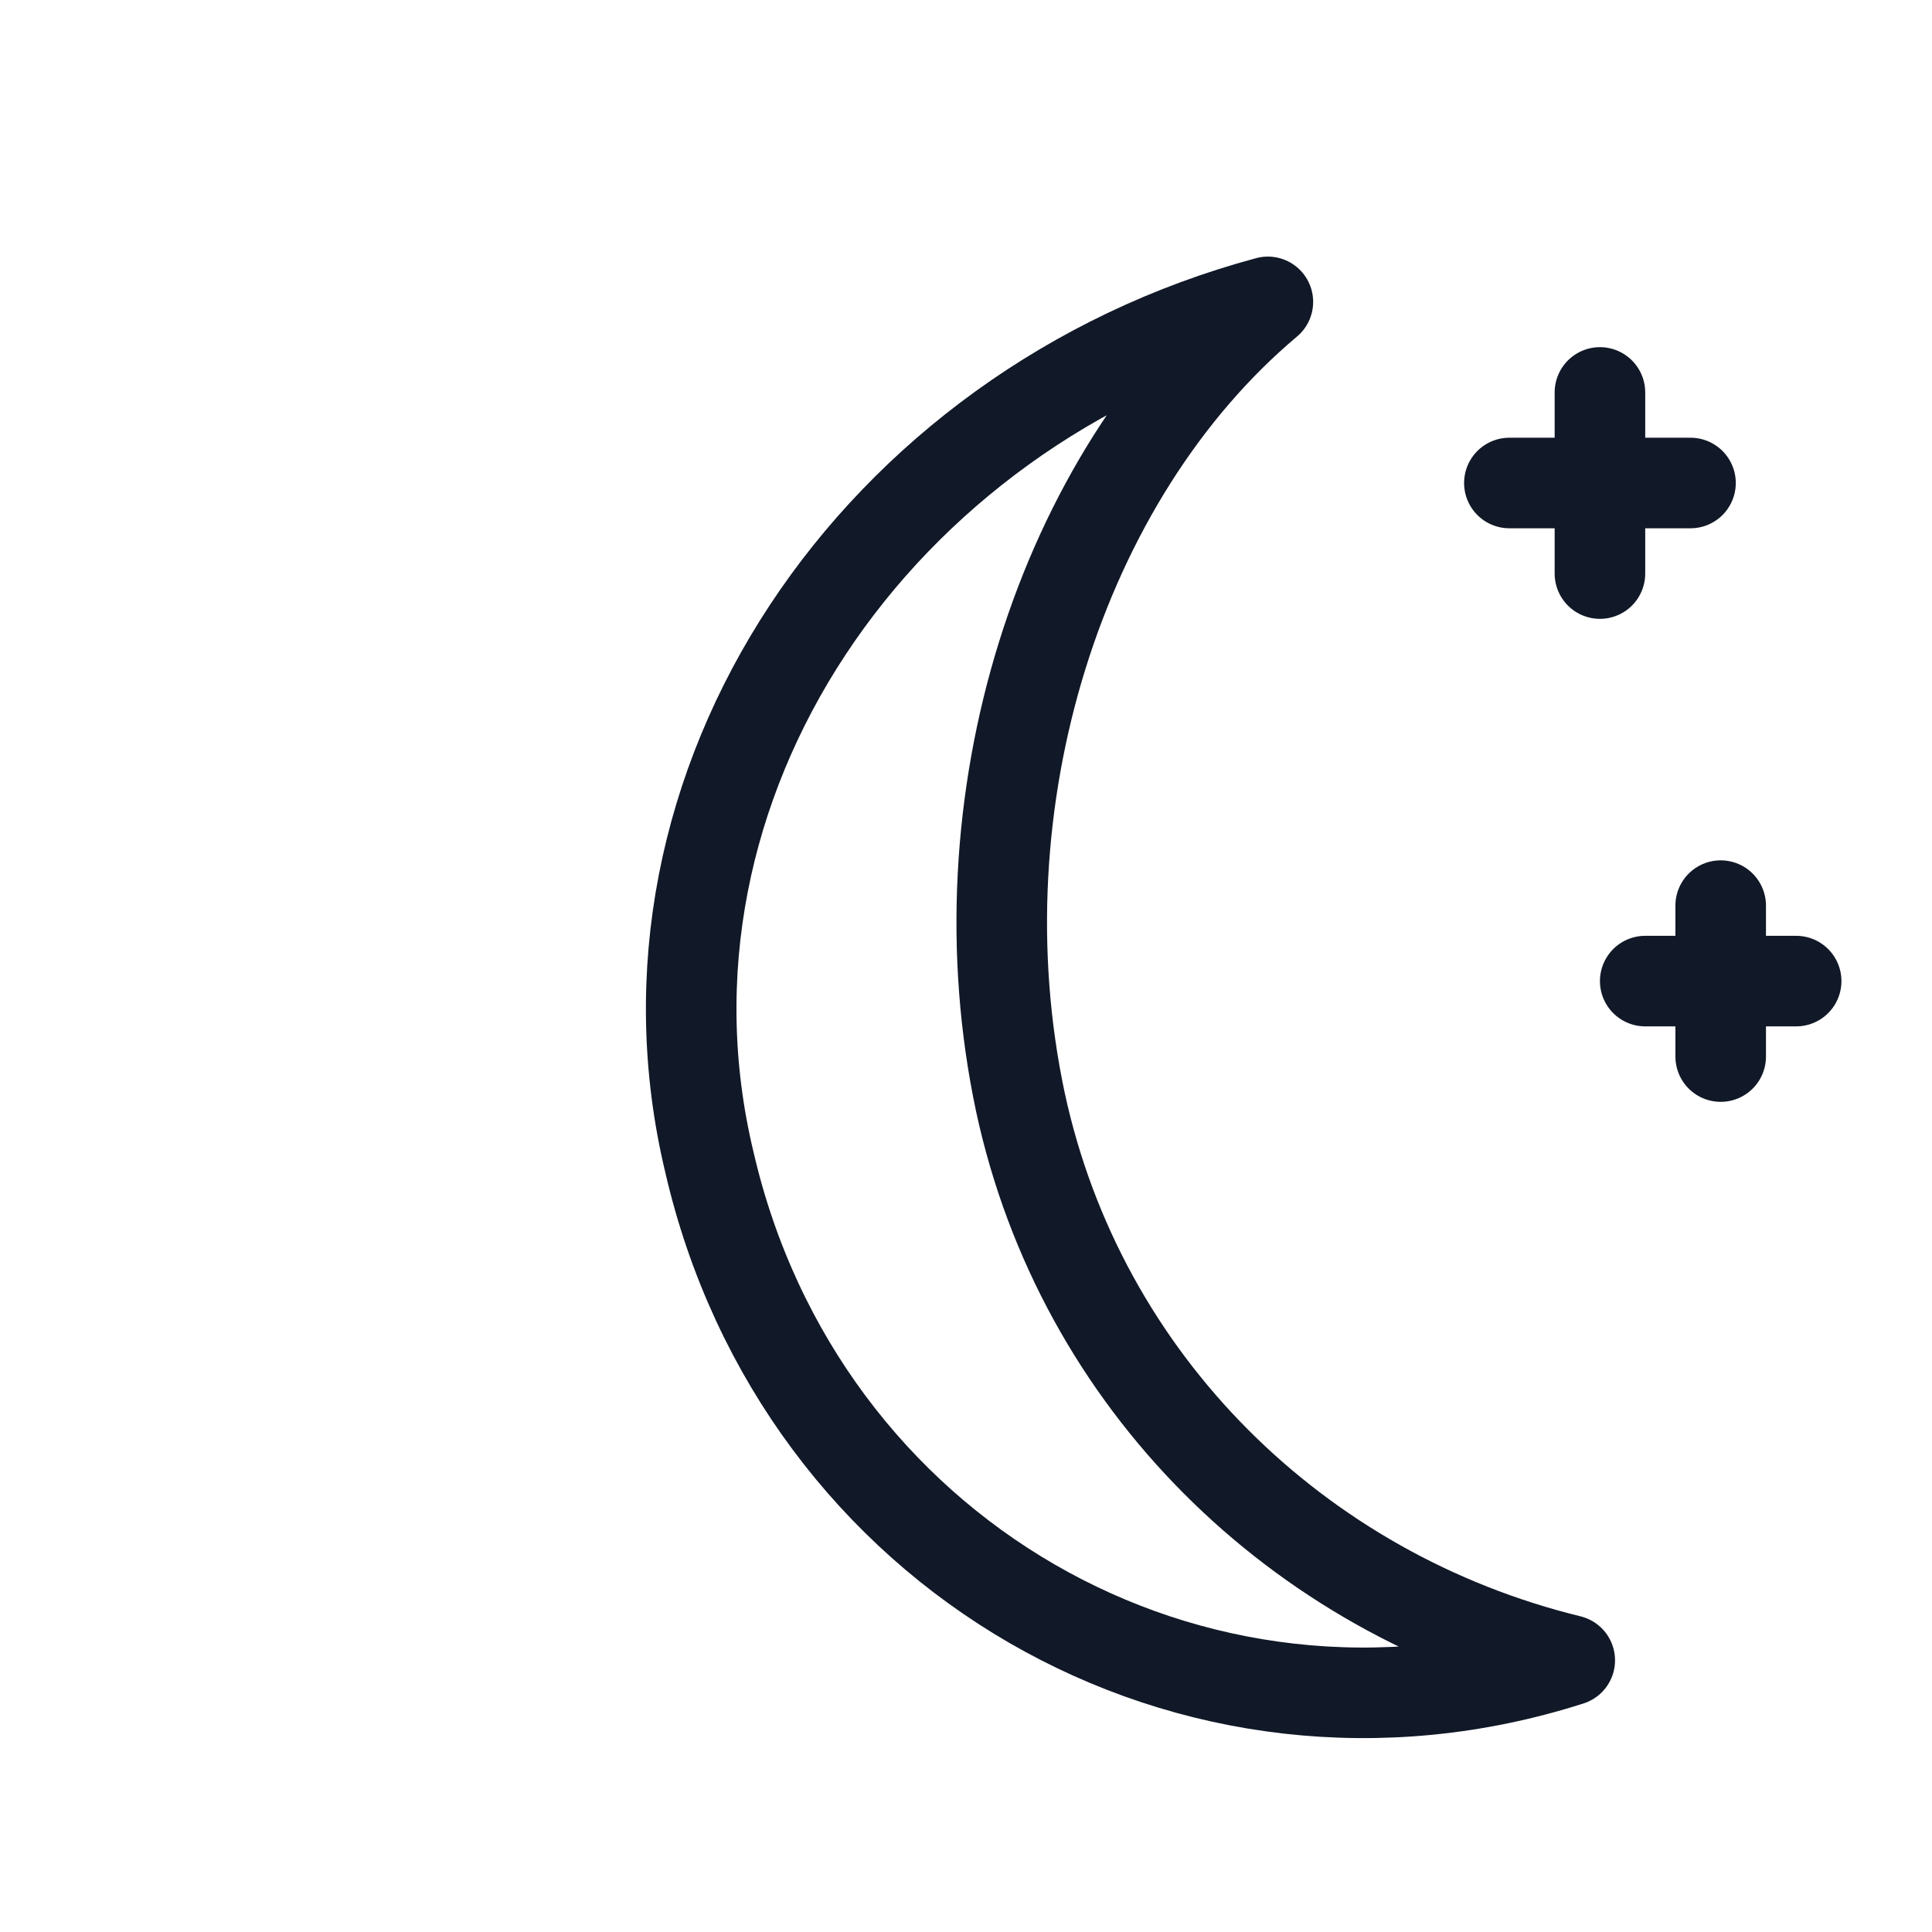
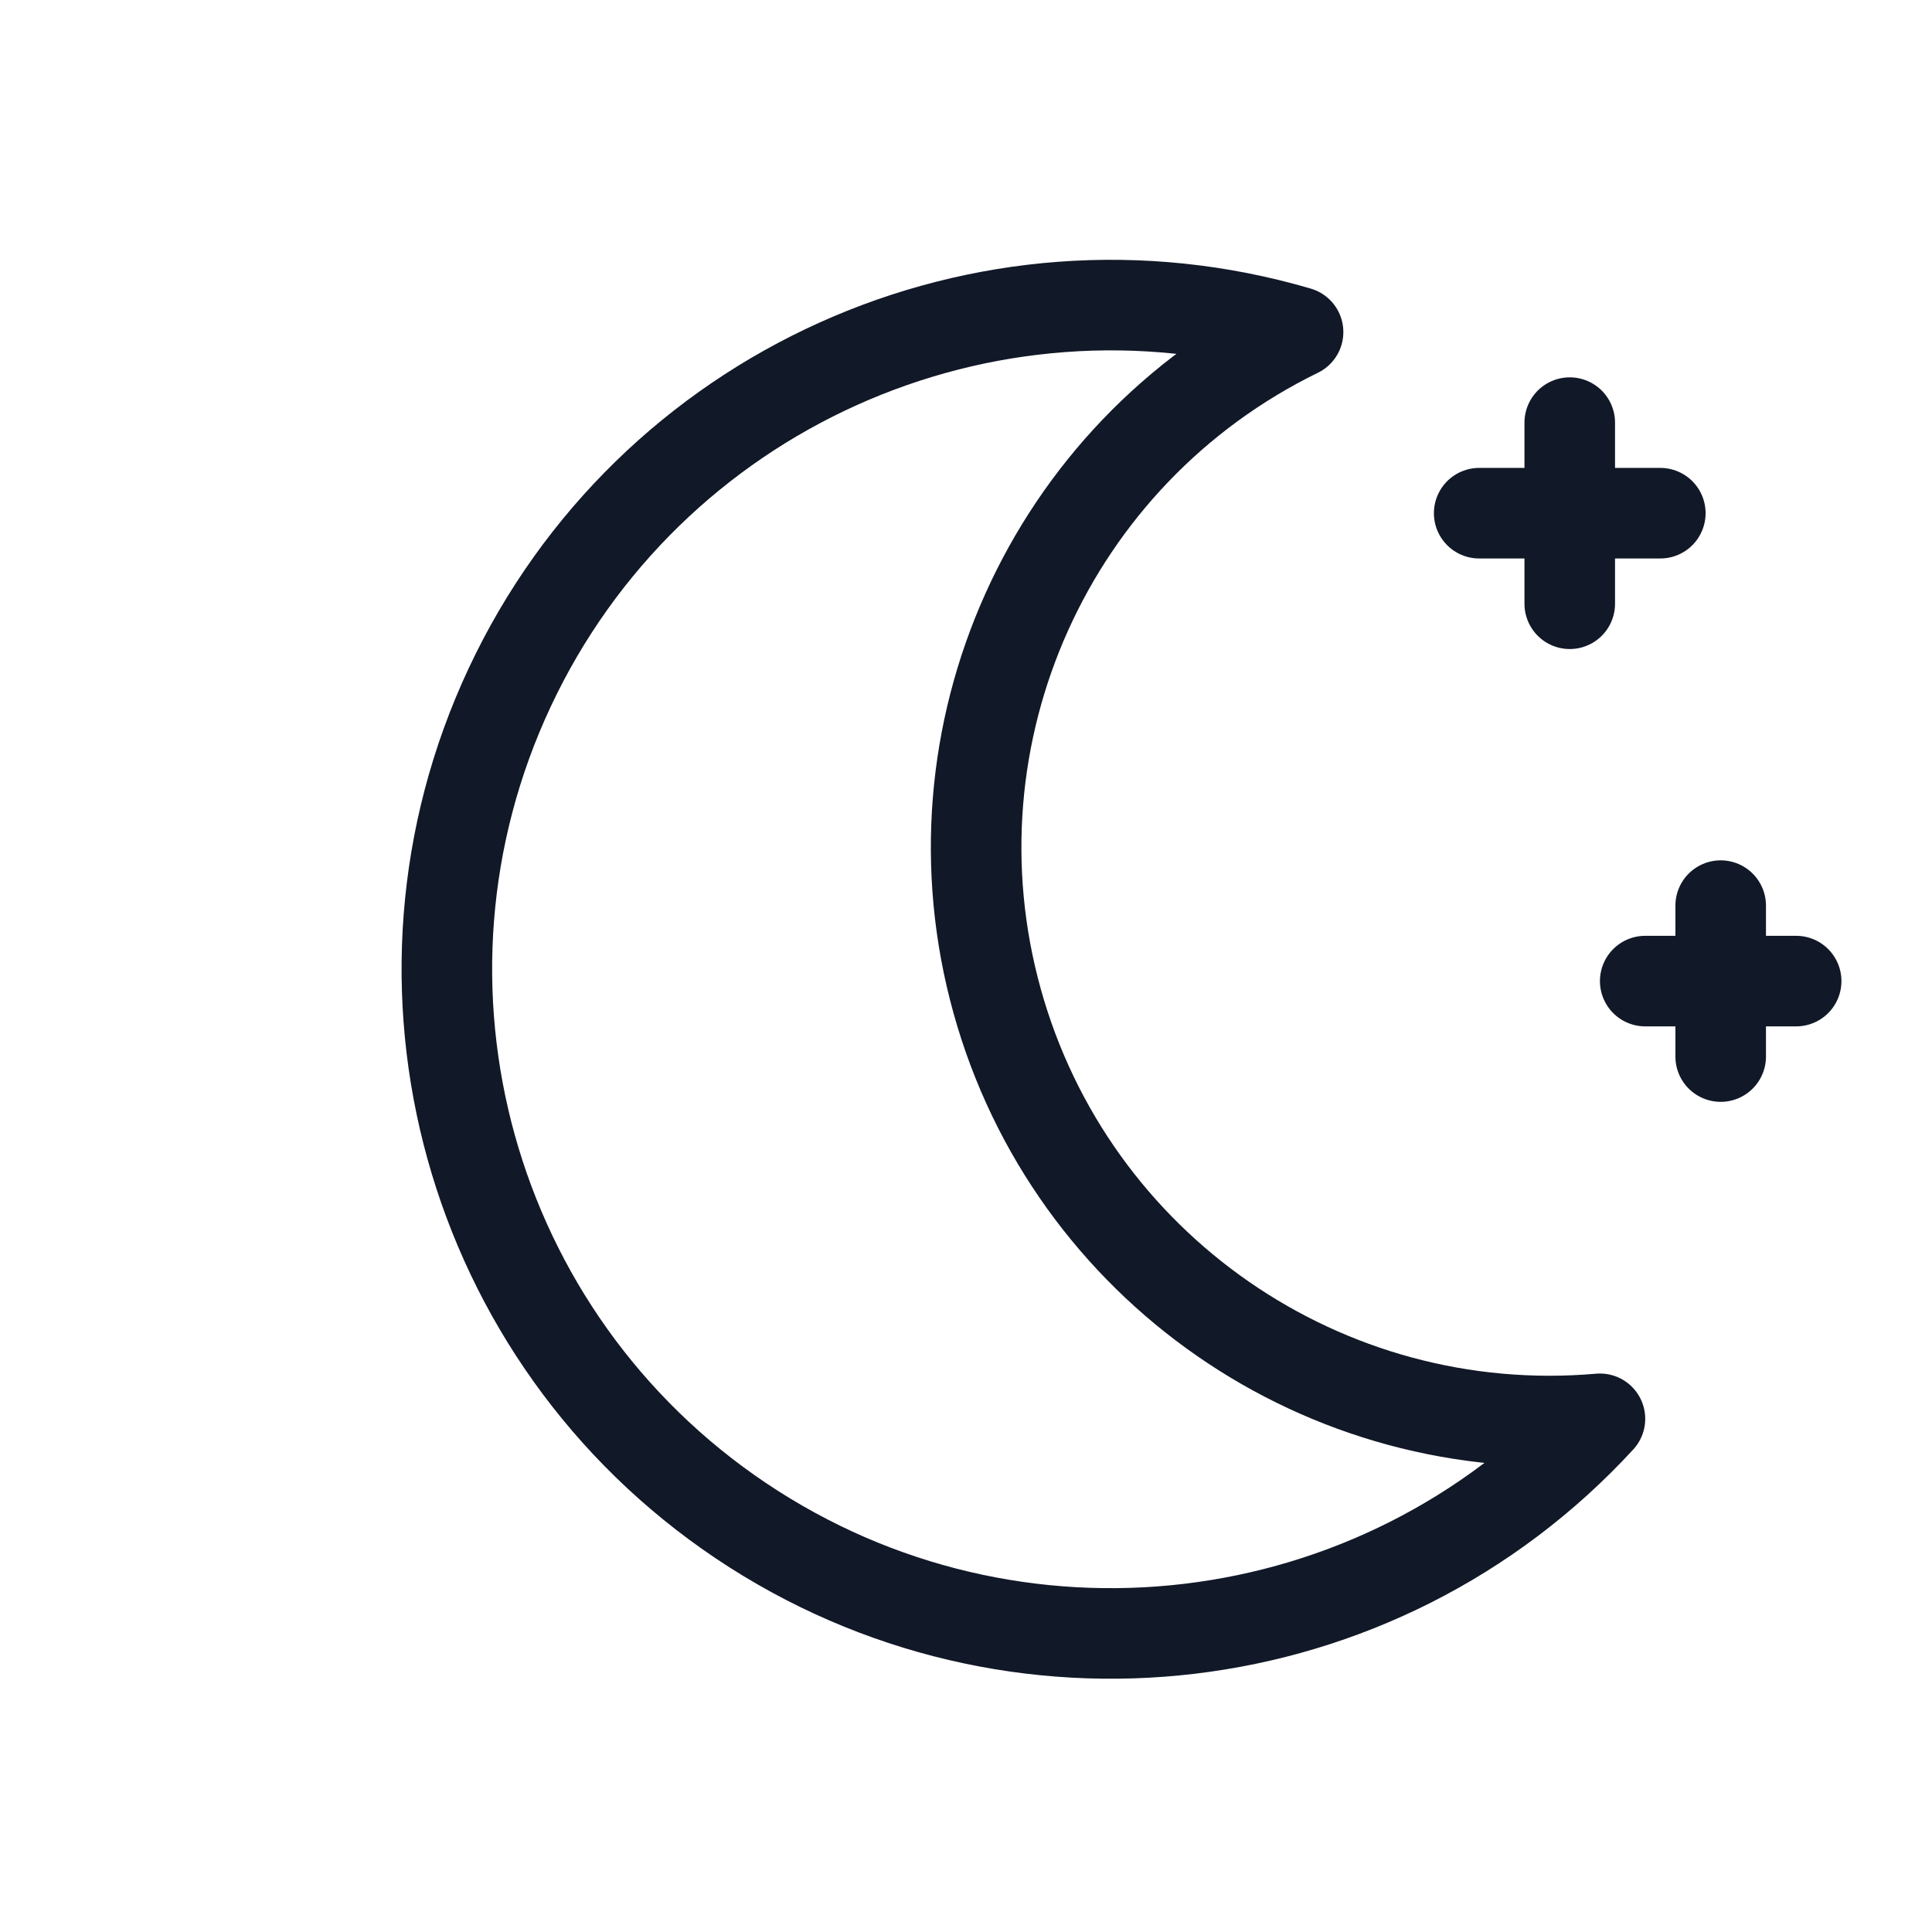
<svg xmlns="http://www.w3.org/2000/svg" viewBox="0 0 64 64" fill="none" stroke="#111827" stroke-width="3" stroke-linecap="round" stroke-linejoin="round">
-   <path d="M42 10c-13 3.5-21.5 16-18.5 28.5C26.5 51.5 39.5 59 52 55c-9-2.2-16.2-9.2-18.2-18.5C31.7 26.6 35.1 15.8 42 10Z" />
-   <path d="M53 13v6" />
-   <path d="M50 16h6" />
+   <path d="M43 11a22 22 0 1 0 10 36A19 19 0 0 1 43 11Z" />
+   <path d="M52 14v6" />
+   <path d="M49 17h6" />
  <path d="M57 30v5" />
  <path d="M54.5 32.5h5" />
</svg>
